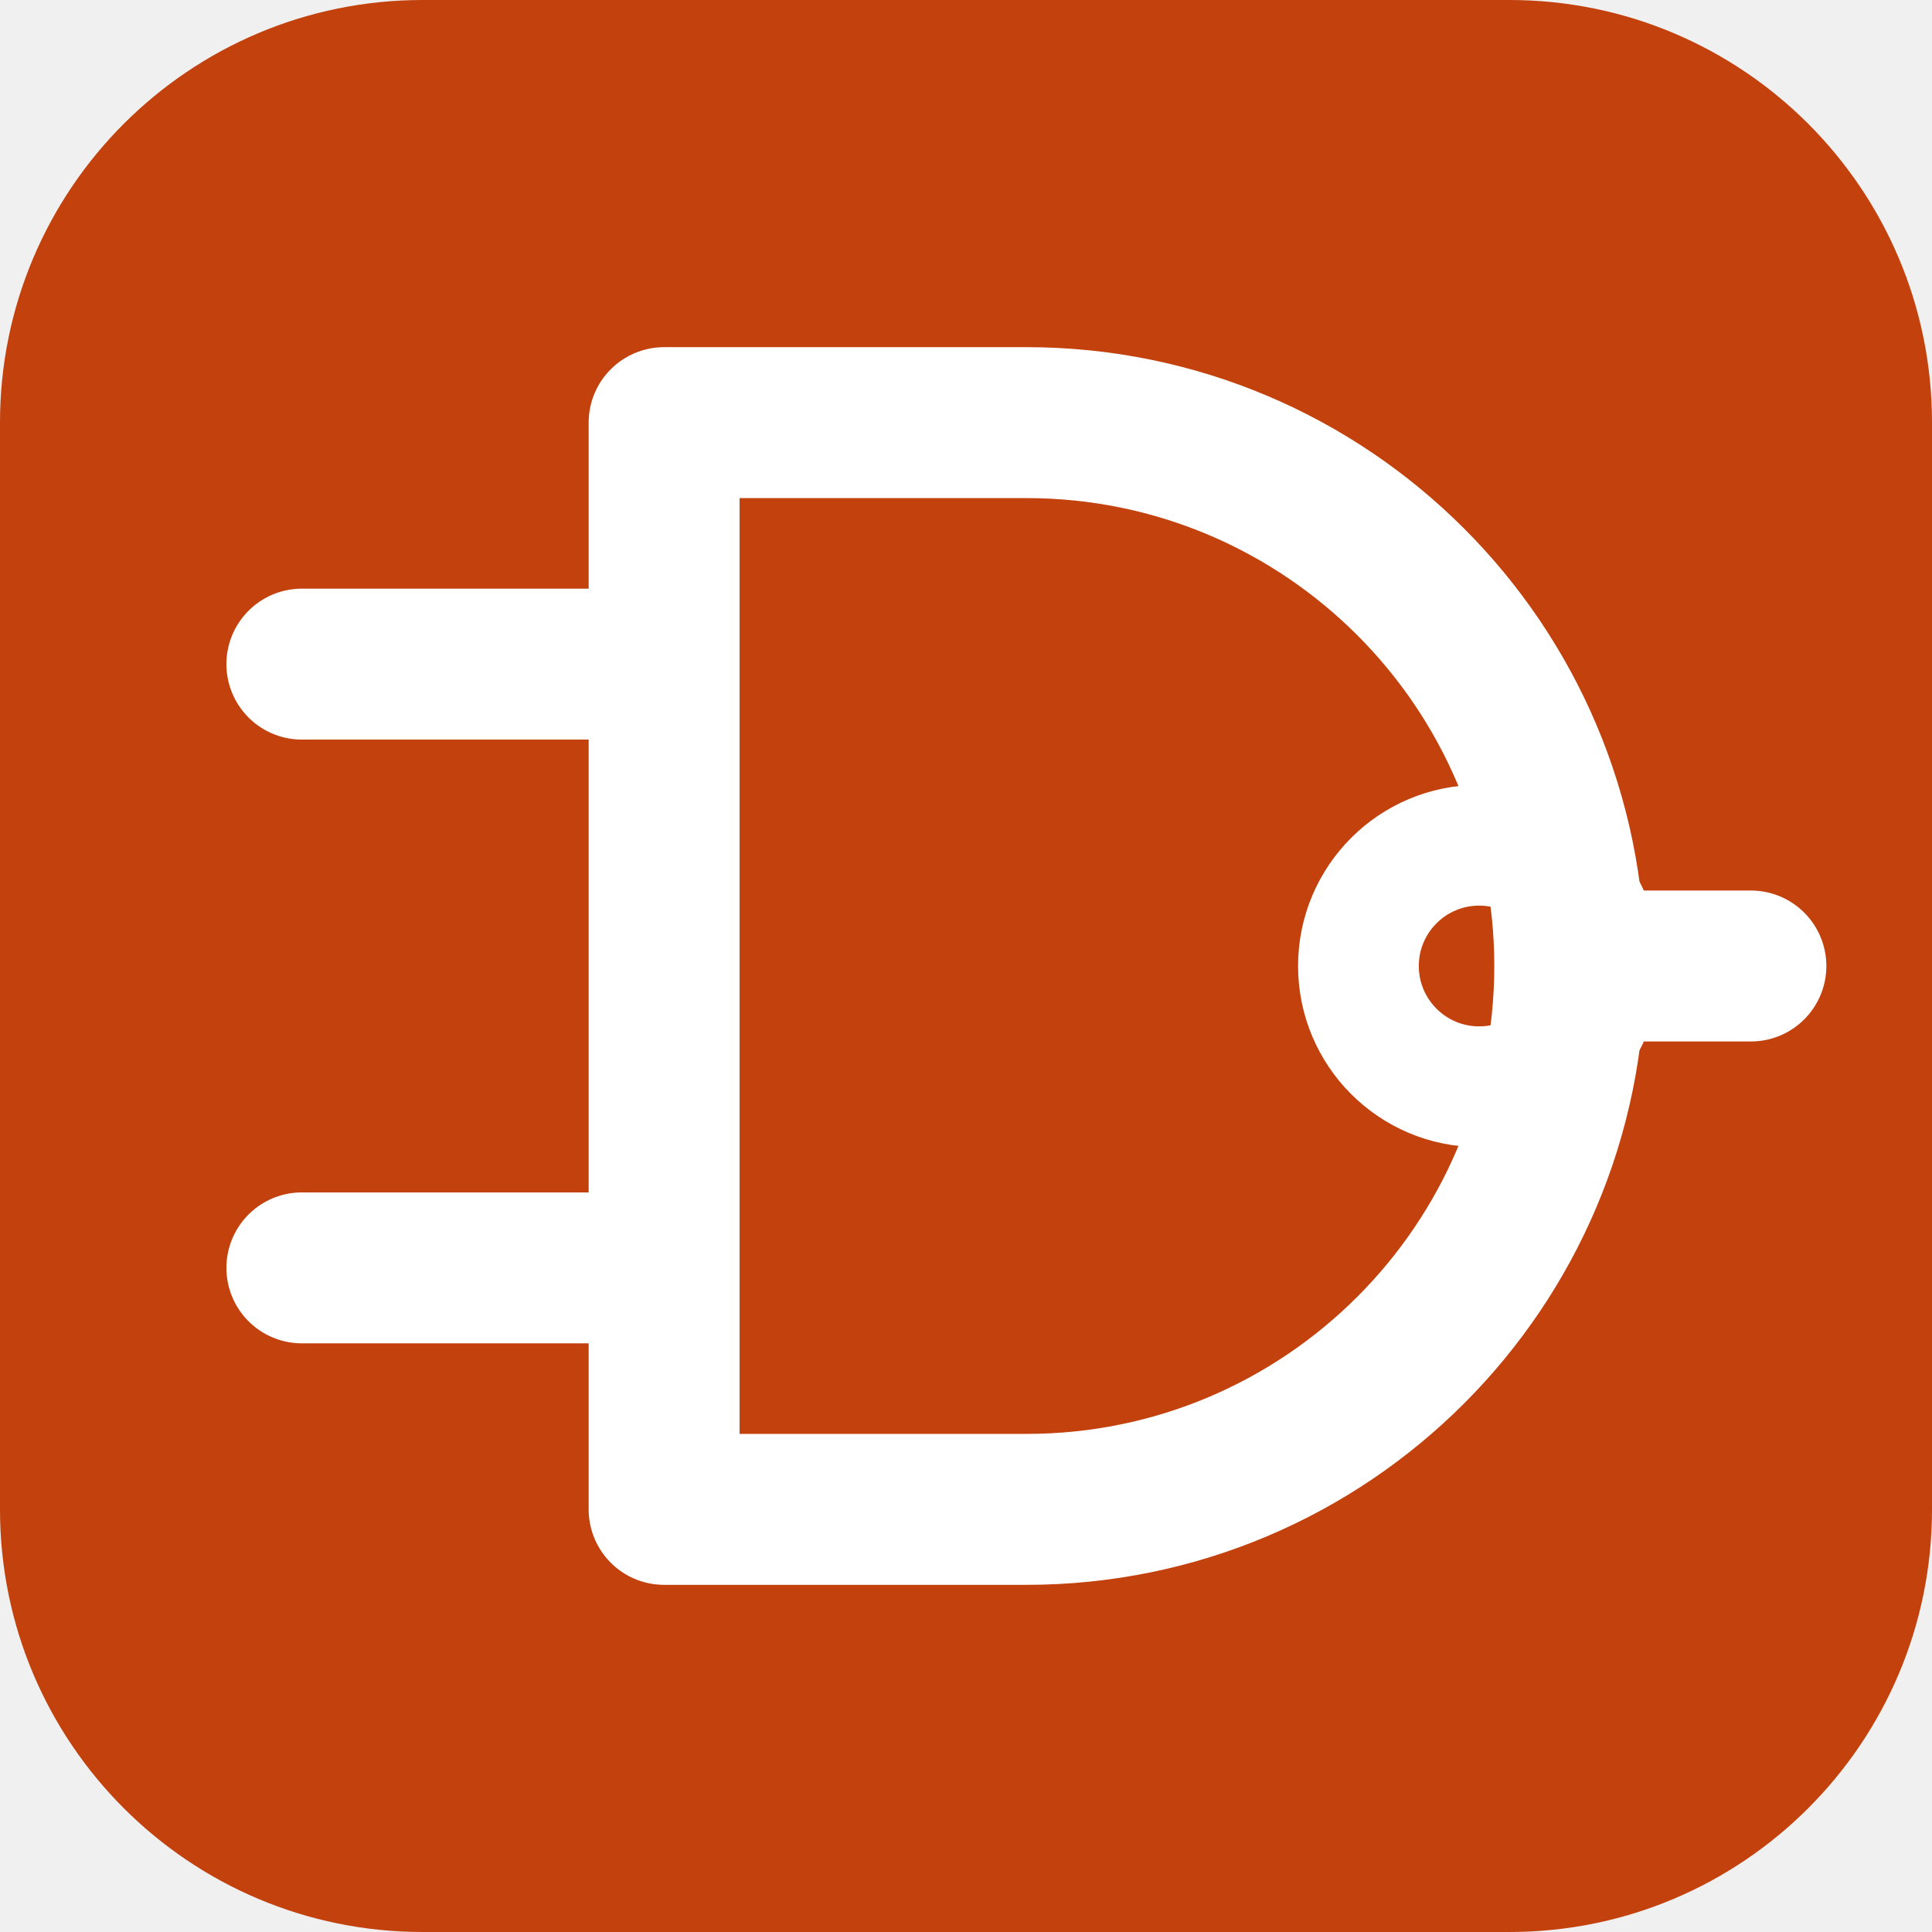
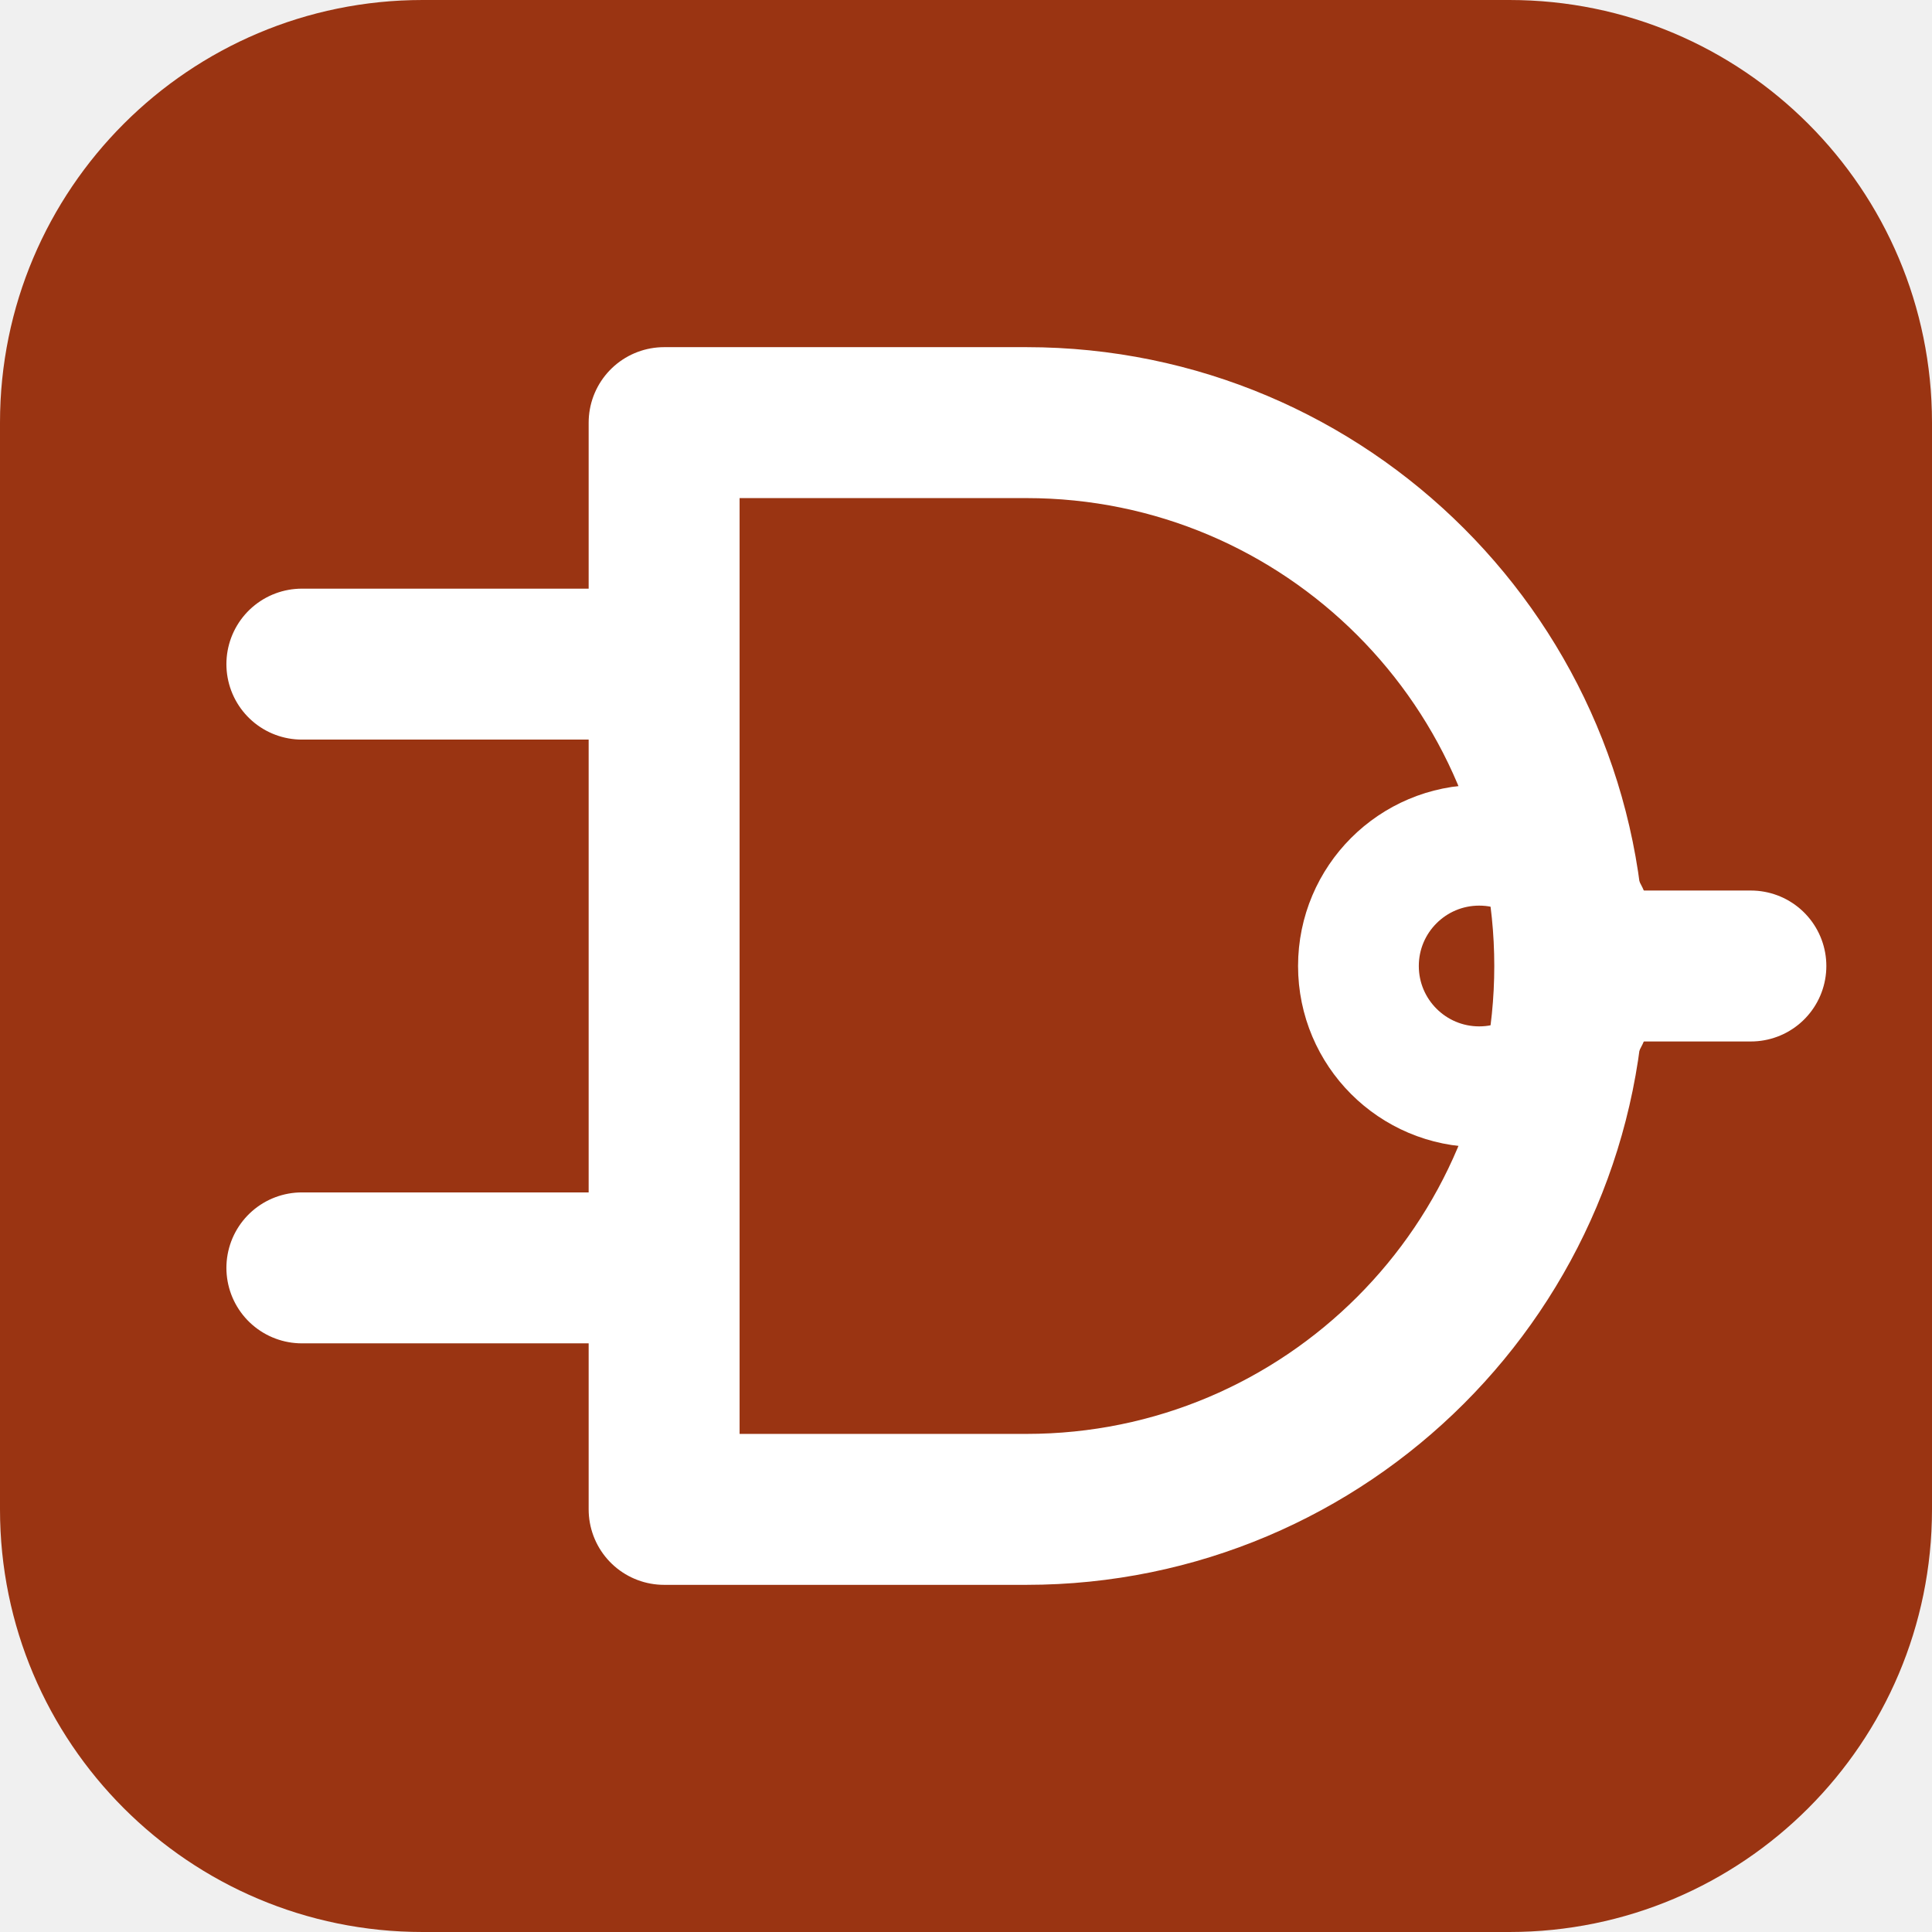
<svg xmlns="http://www.w3.org/2000/svg" viewBox="0 0 32 32" fill="none">
-   <rect width="32" height="32" rx="7" fill="#C2410C" />
+   <rect width="32" height="32" rx="7" fill="#9A3412" />
  <path d="M5 11h6M5 21h6M11 7h6a9 9 0 0 1 0 18h-6z" stroke="#fff" stroke-width="2.5" stroke-linejoin="round" stroke-linecap="round" />
  <circle cx="24.5" cy="16" r="2" stroke="#fff" stroke-width="2" />
  <path d="M26.5 16H29" stroke="#fff" stroke-width="2.5" stroke-linecap="round" />
</svg>
